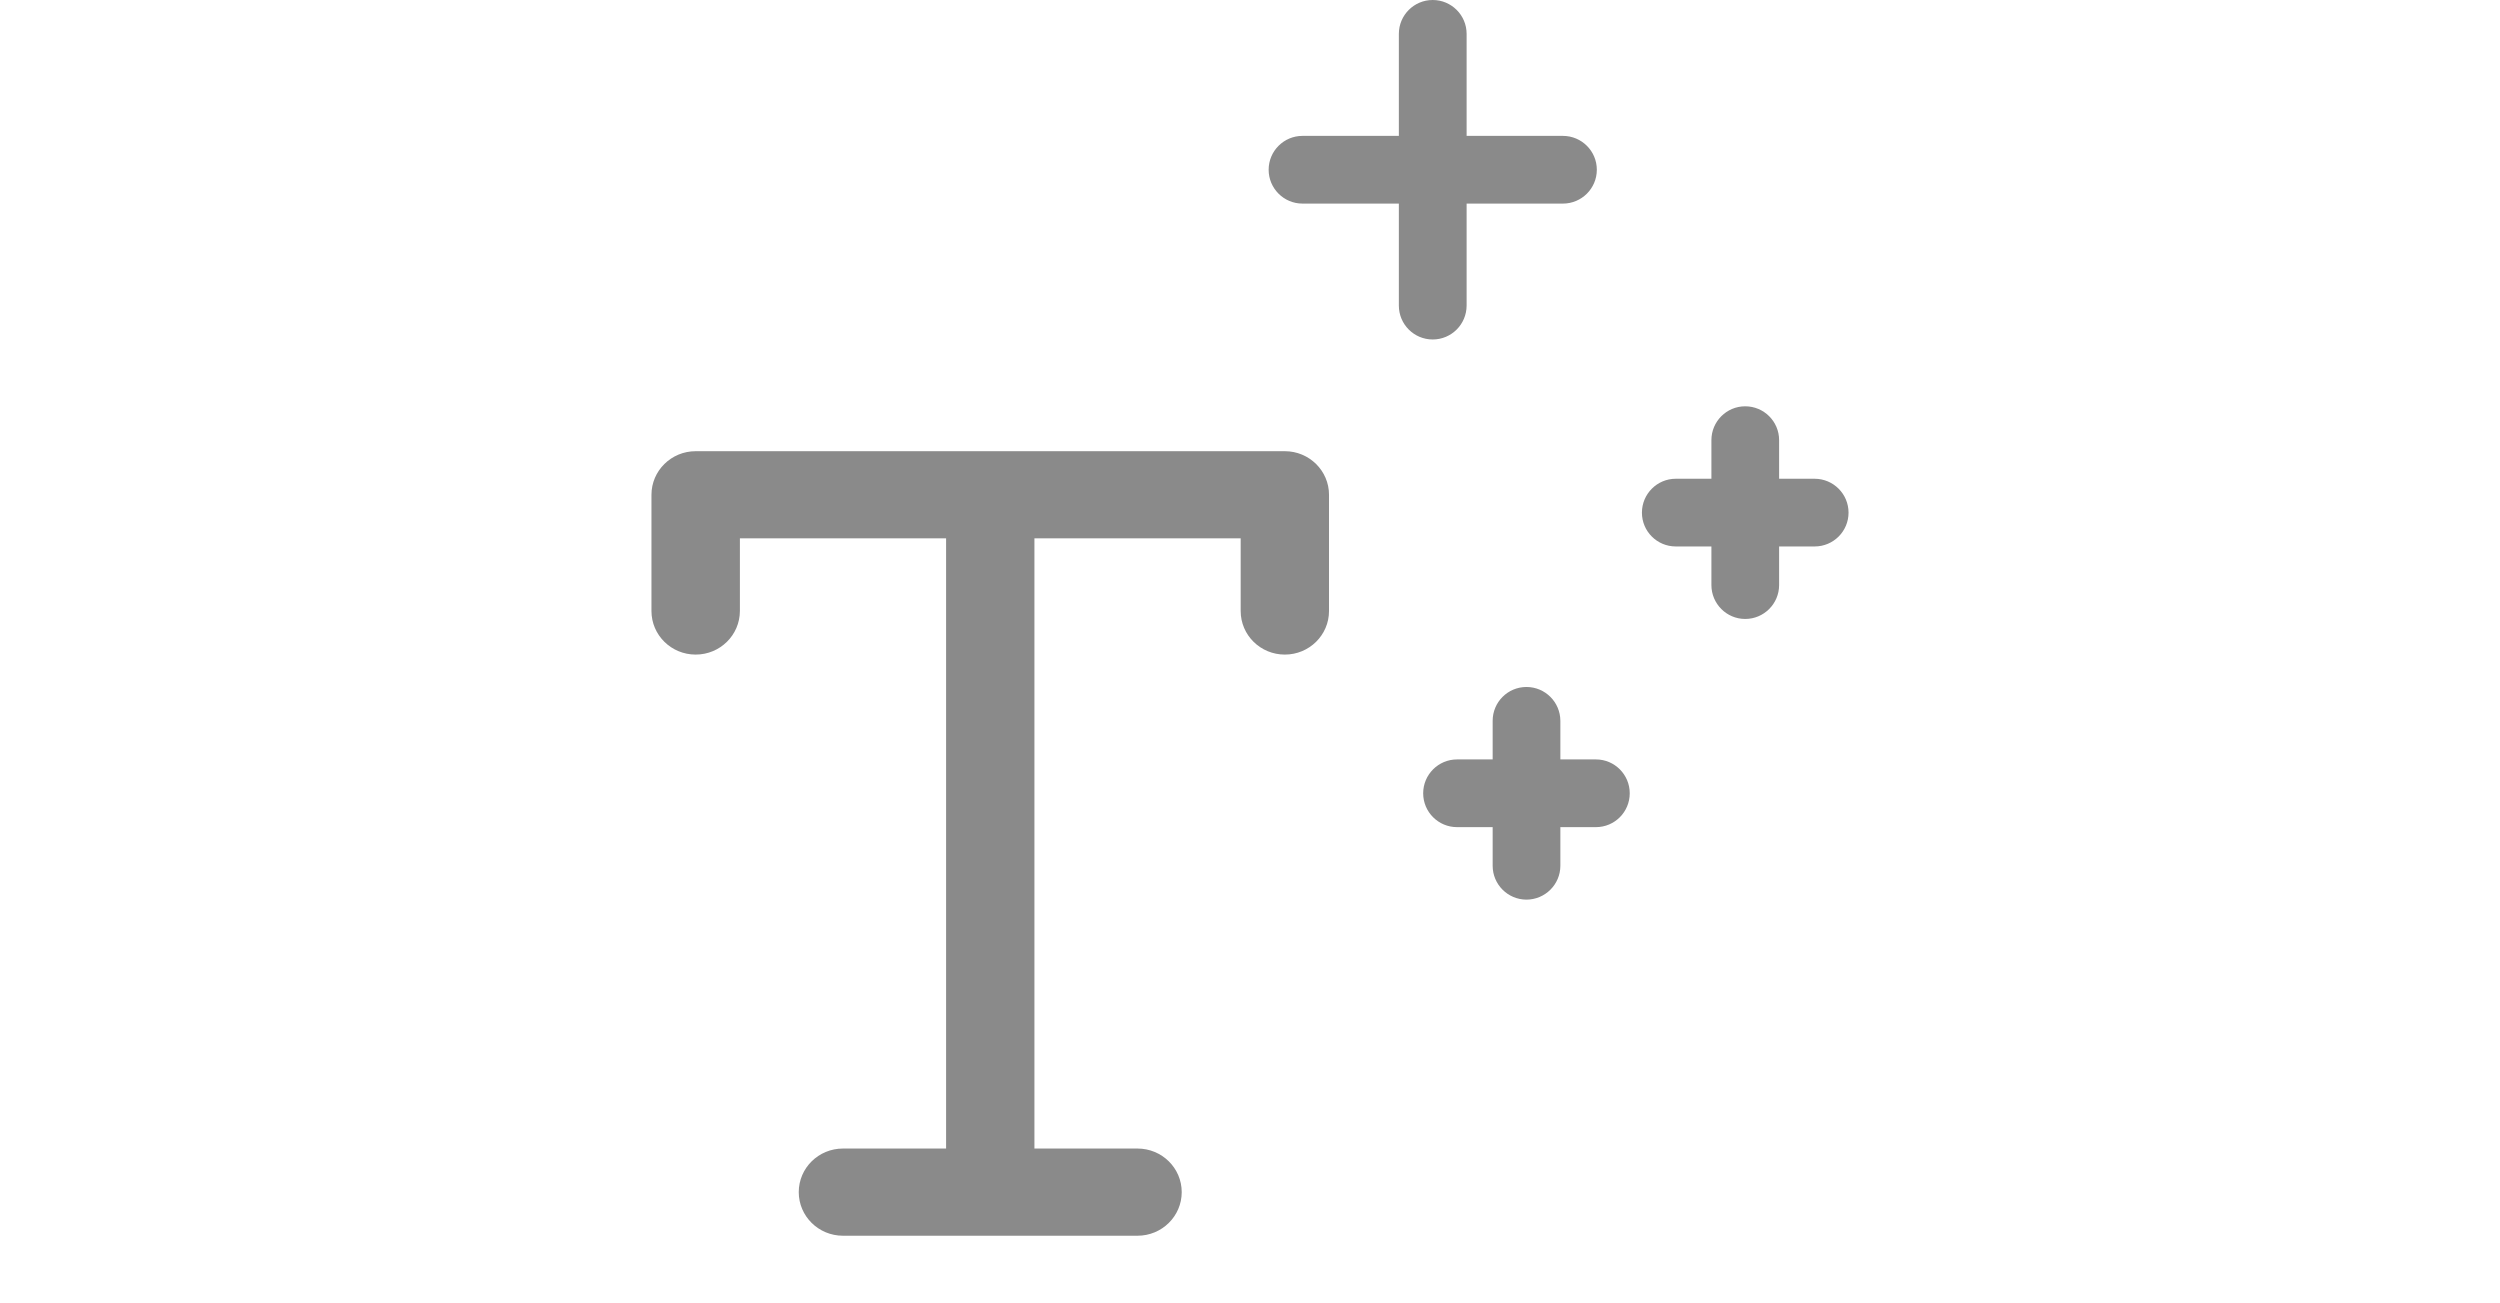
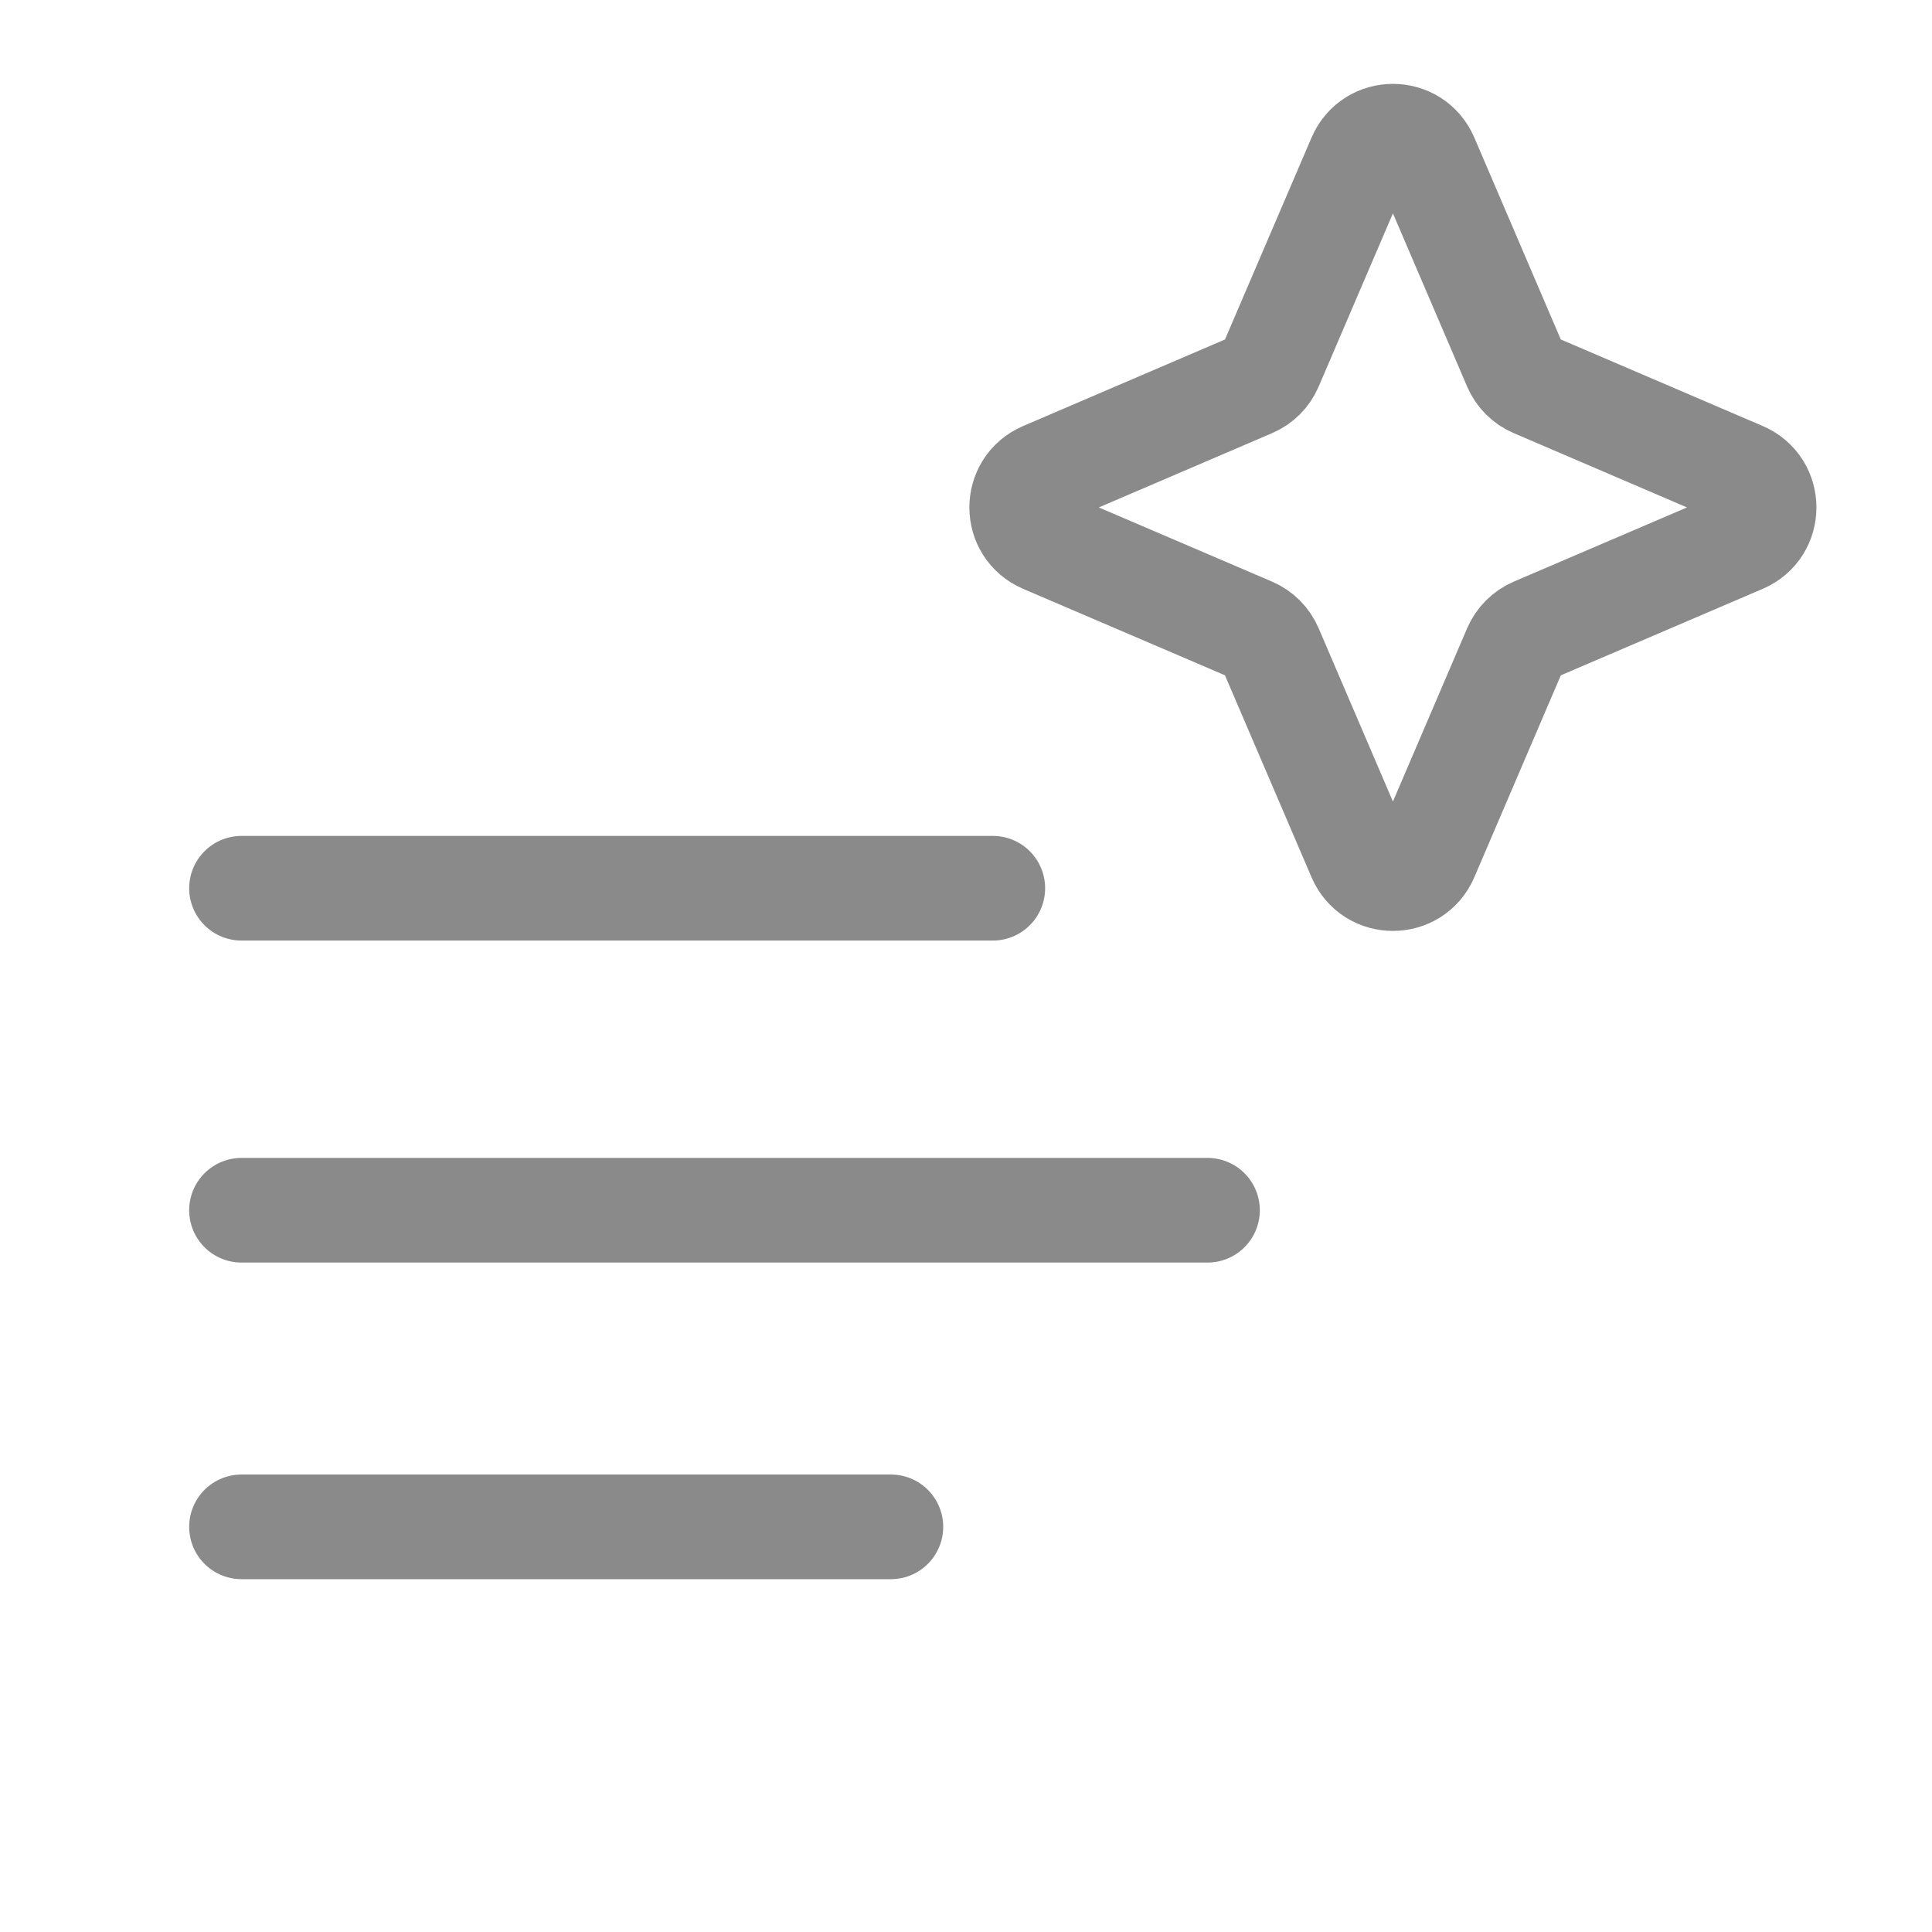
- <svg xmlns="http://www.w3.org/2000/svg" width="48" height="25" viewBox="0 0 48 25" fill="none">
-   <path d="M24.669 8.663C25.137 8.663 25.517 9.038 25.517 9.5V11.731C25.517 12.194 25.137 12.568 24.669 12.568C24.2 12.568 23.821 12.194 23.821 11.731V10.336H19.861V22.052H21.84C22.309 22.052 22.689 22.426 22.689 22.889C22.689 23.351 22.309 23.726 21.84 23.726H16.185C15.716 23.726 15.336 23.351 15.336 22.889C15.336 22.426 15.716 22.052 16.185 22.052H18.165V10.336H14.206V11.731C14.205 12.194 13.825 12.568 13.357 12.568C12.888 12.568 12.508 12.194 12.508 11.731V9.5C12.508 9.038 12.888 8.663 13.357 8.663H24.669ZM29.308 13.19C29.667 13.19 29.958 13.481 29.959 13.84V14.581H30.642C31.001 14.581 31.291 14.873 31.291 15.231C31.291 15.59 31.001 15.881 30.642 15.881H29.959V16.622C29.959 16.981 29.667 17.272 29.308 17.273C28.949 17.272 28.659 16.981 28.659 16.622V15.881H27.975C27.616 15.881 27.325 15.59 27.325 15.231C27.325 14.873 27.616 14.581 27.975 14.581H28.659V13.84C28.659 13.481 28.949 13.19 29.308 13.19ZM33.508 7.801C33.867 7.801 34.159 8.092 34.159 8.451V9.192H34.842C35.201 9.193 35.492 9.484 35.492 9.843C35.492 10.201 35.201 10.492 34.842 10.492H34.159V11.233C34.159 11.592 33.867 11.884 33.508 11.884C33.15 11.884 32.859 11.592 32.859 11.233V10.492H32.175C31.816 10.492 31.525 10.202 31.525 9.843C31.525 9.484 31.816 9.192 32.175 9.192H32.859V8.451C32.859 8.092 33.15 7.801 33.508 7.801ZM27.508 0C27.867 5.15104e-07 28.159 0.291 28.159 0.65V2.609H30.008C30.367 2.609 30.659 2.9 30.659 3.259C30.659 3.618 30.367 3.909 30.008 3.909H28.159V5.868C28.158 6.227 27.867 6.518 27.508 6.518C27.149 6.518 26.858 6.227 26.858 5.868V3.909H25.008C24.649 3.909 24.358 3.618 24.358 3.259C24.358 2.9 24.649 2.609 25.008 2.609H26.858V0.65C26.858 0.291 27.149 2.78729e-05 27.508 0Z" fill="#8A8A8A" />
+ <svg xmlns="http://www.w3.org/2000/svg" width="24" height="24" viewBox="0 0 24 24" fill="none">
+   <path d="M12.333 11.034H3M15 15.034H3M11.067 18.967H3M17.717 10.642L18.823 8.06C18.869 7.954 18.953 7.869 19.06 7.823L21.642 6.717C22.005 6.561 22.005 6.046 21.642 5.89L19.06 4.783C18.953 4.738 18.869 4.653 18.823 4.547L17.717 1.965C17.561 1.601 17.046 1.601 16.89 1.965L15.783 4.547C15.738 4.653 15.653 4.738 15.547 4.783L12.965 5.89C12.601 6.046 12.601 6.561 12.965 6.717L15.547 7.823C15.653 7.869 15.738 7.954 15.783 8.06L16.89 10.642C17.046 11.005 17.561 11.005 17.717 10.642Z" stroke="#8A8A8A" stroke-width="1.3" stroke-linecap="round" />
</svg>
